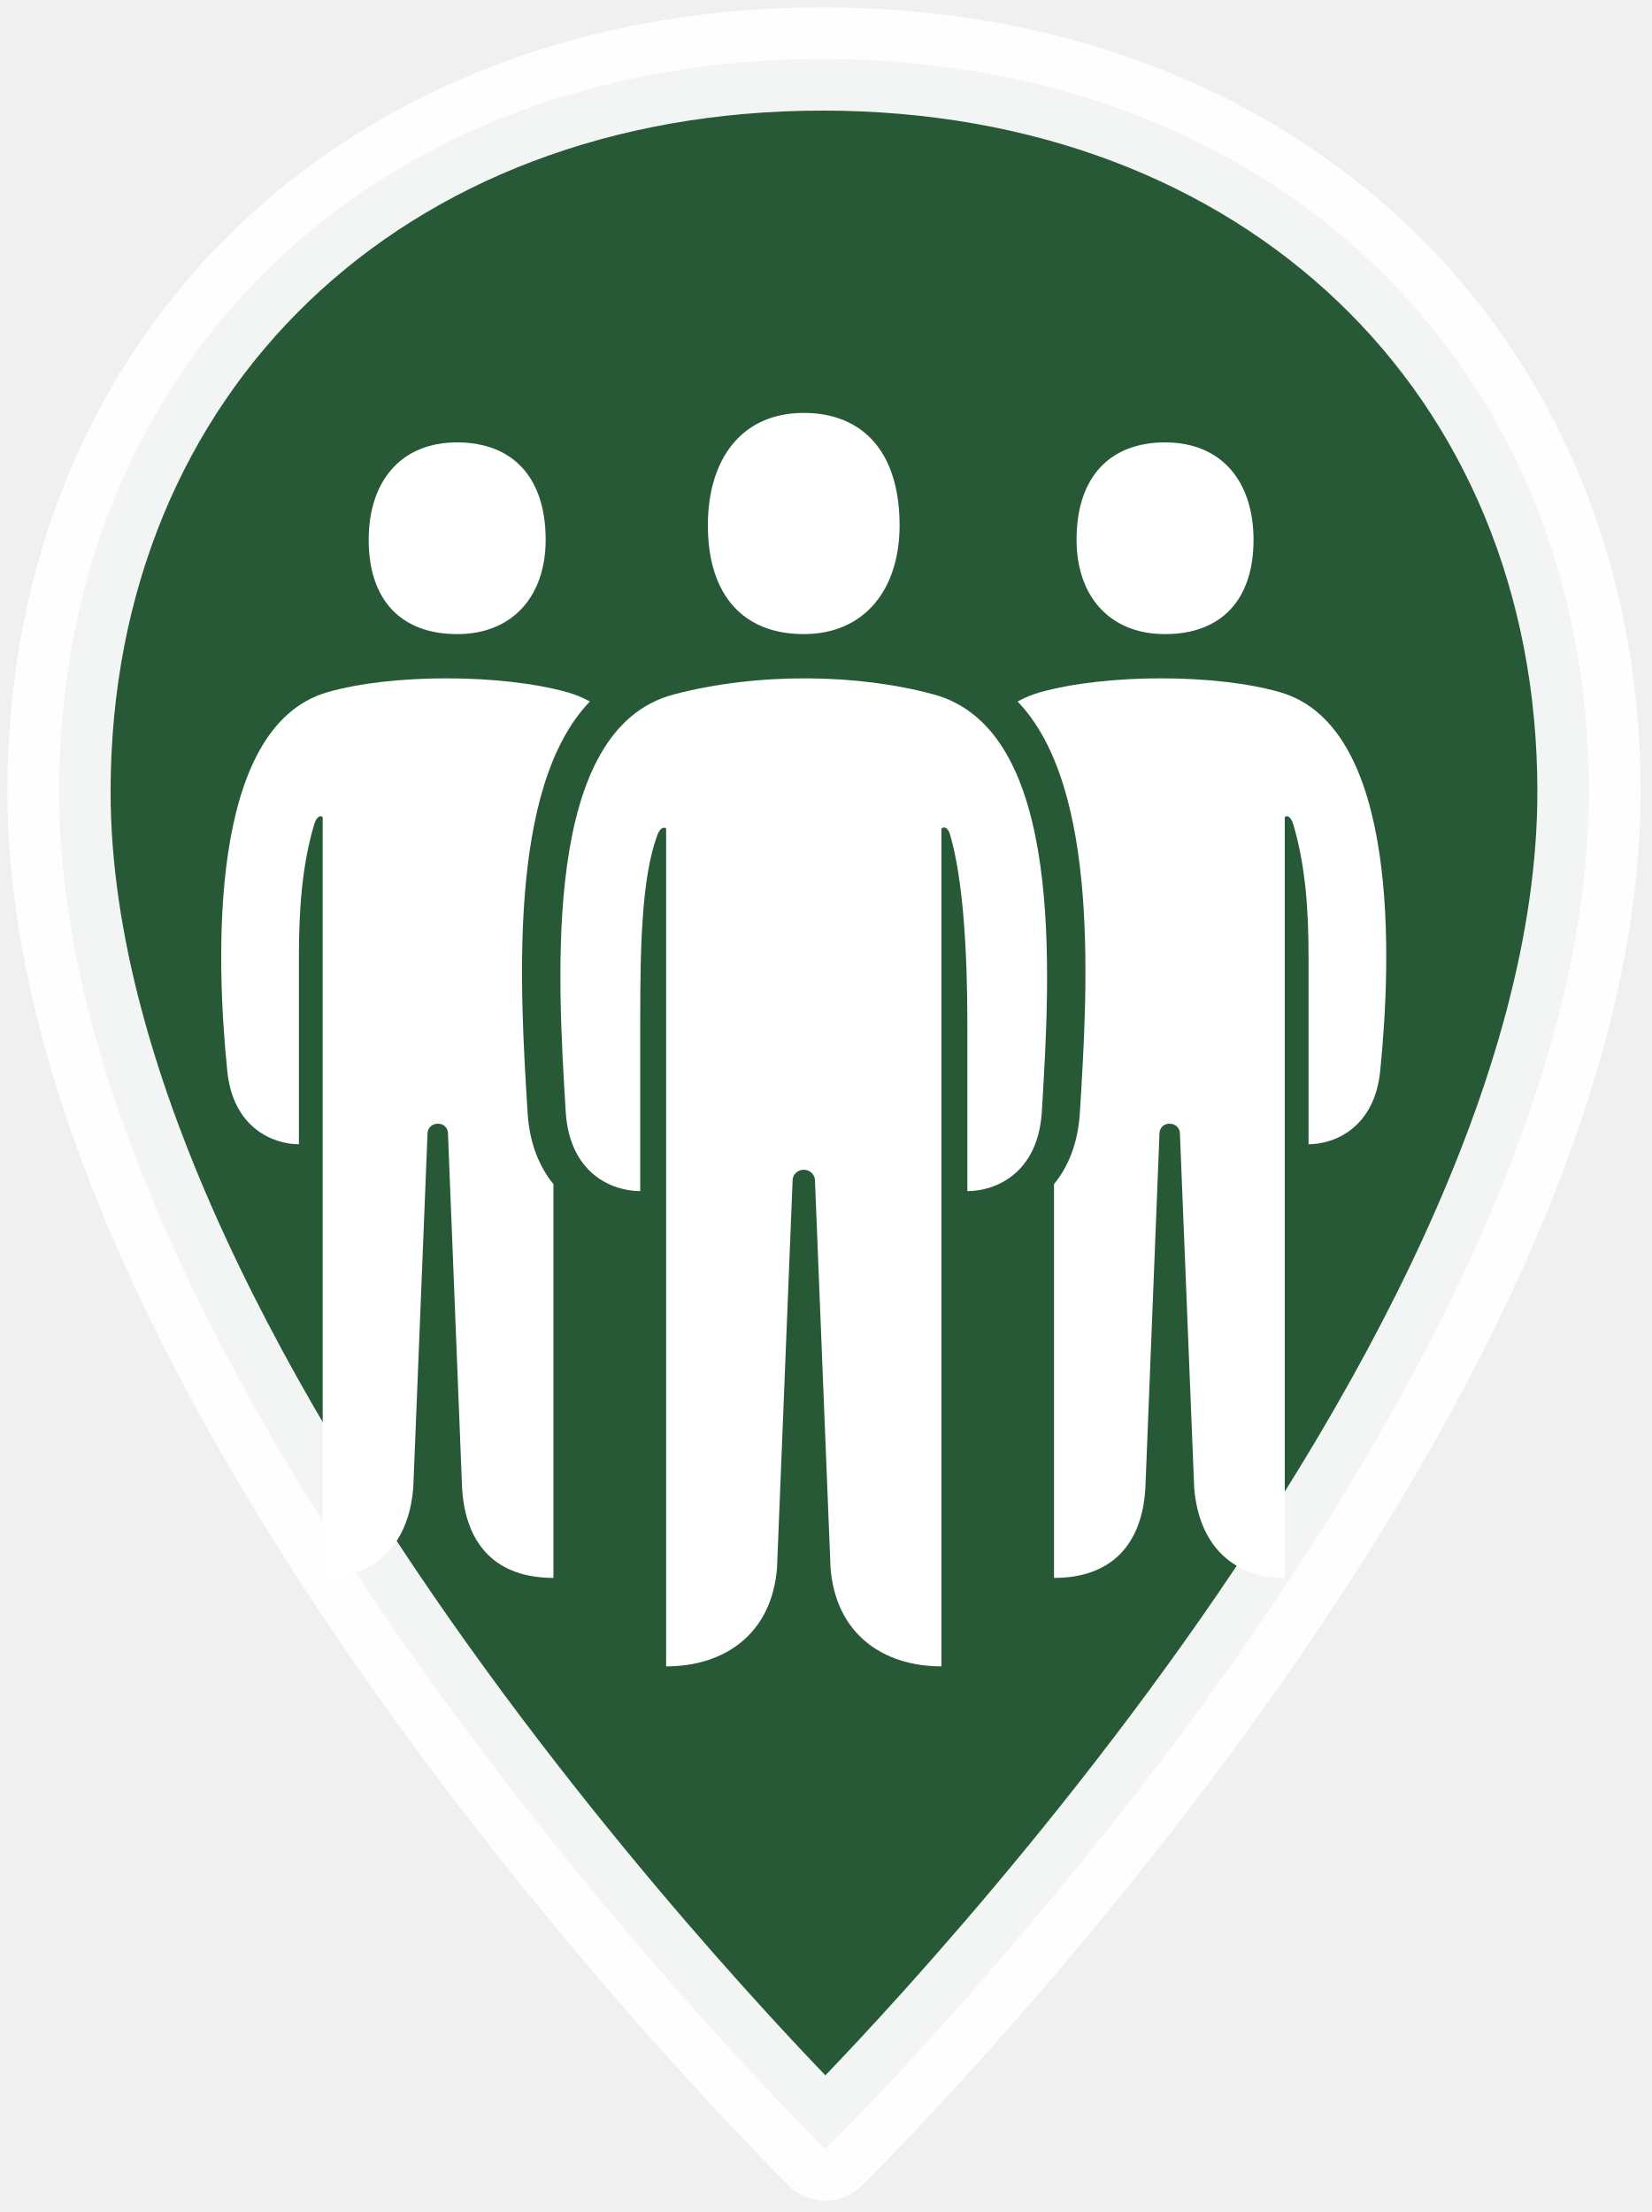
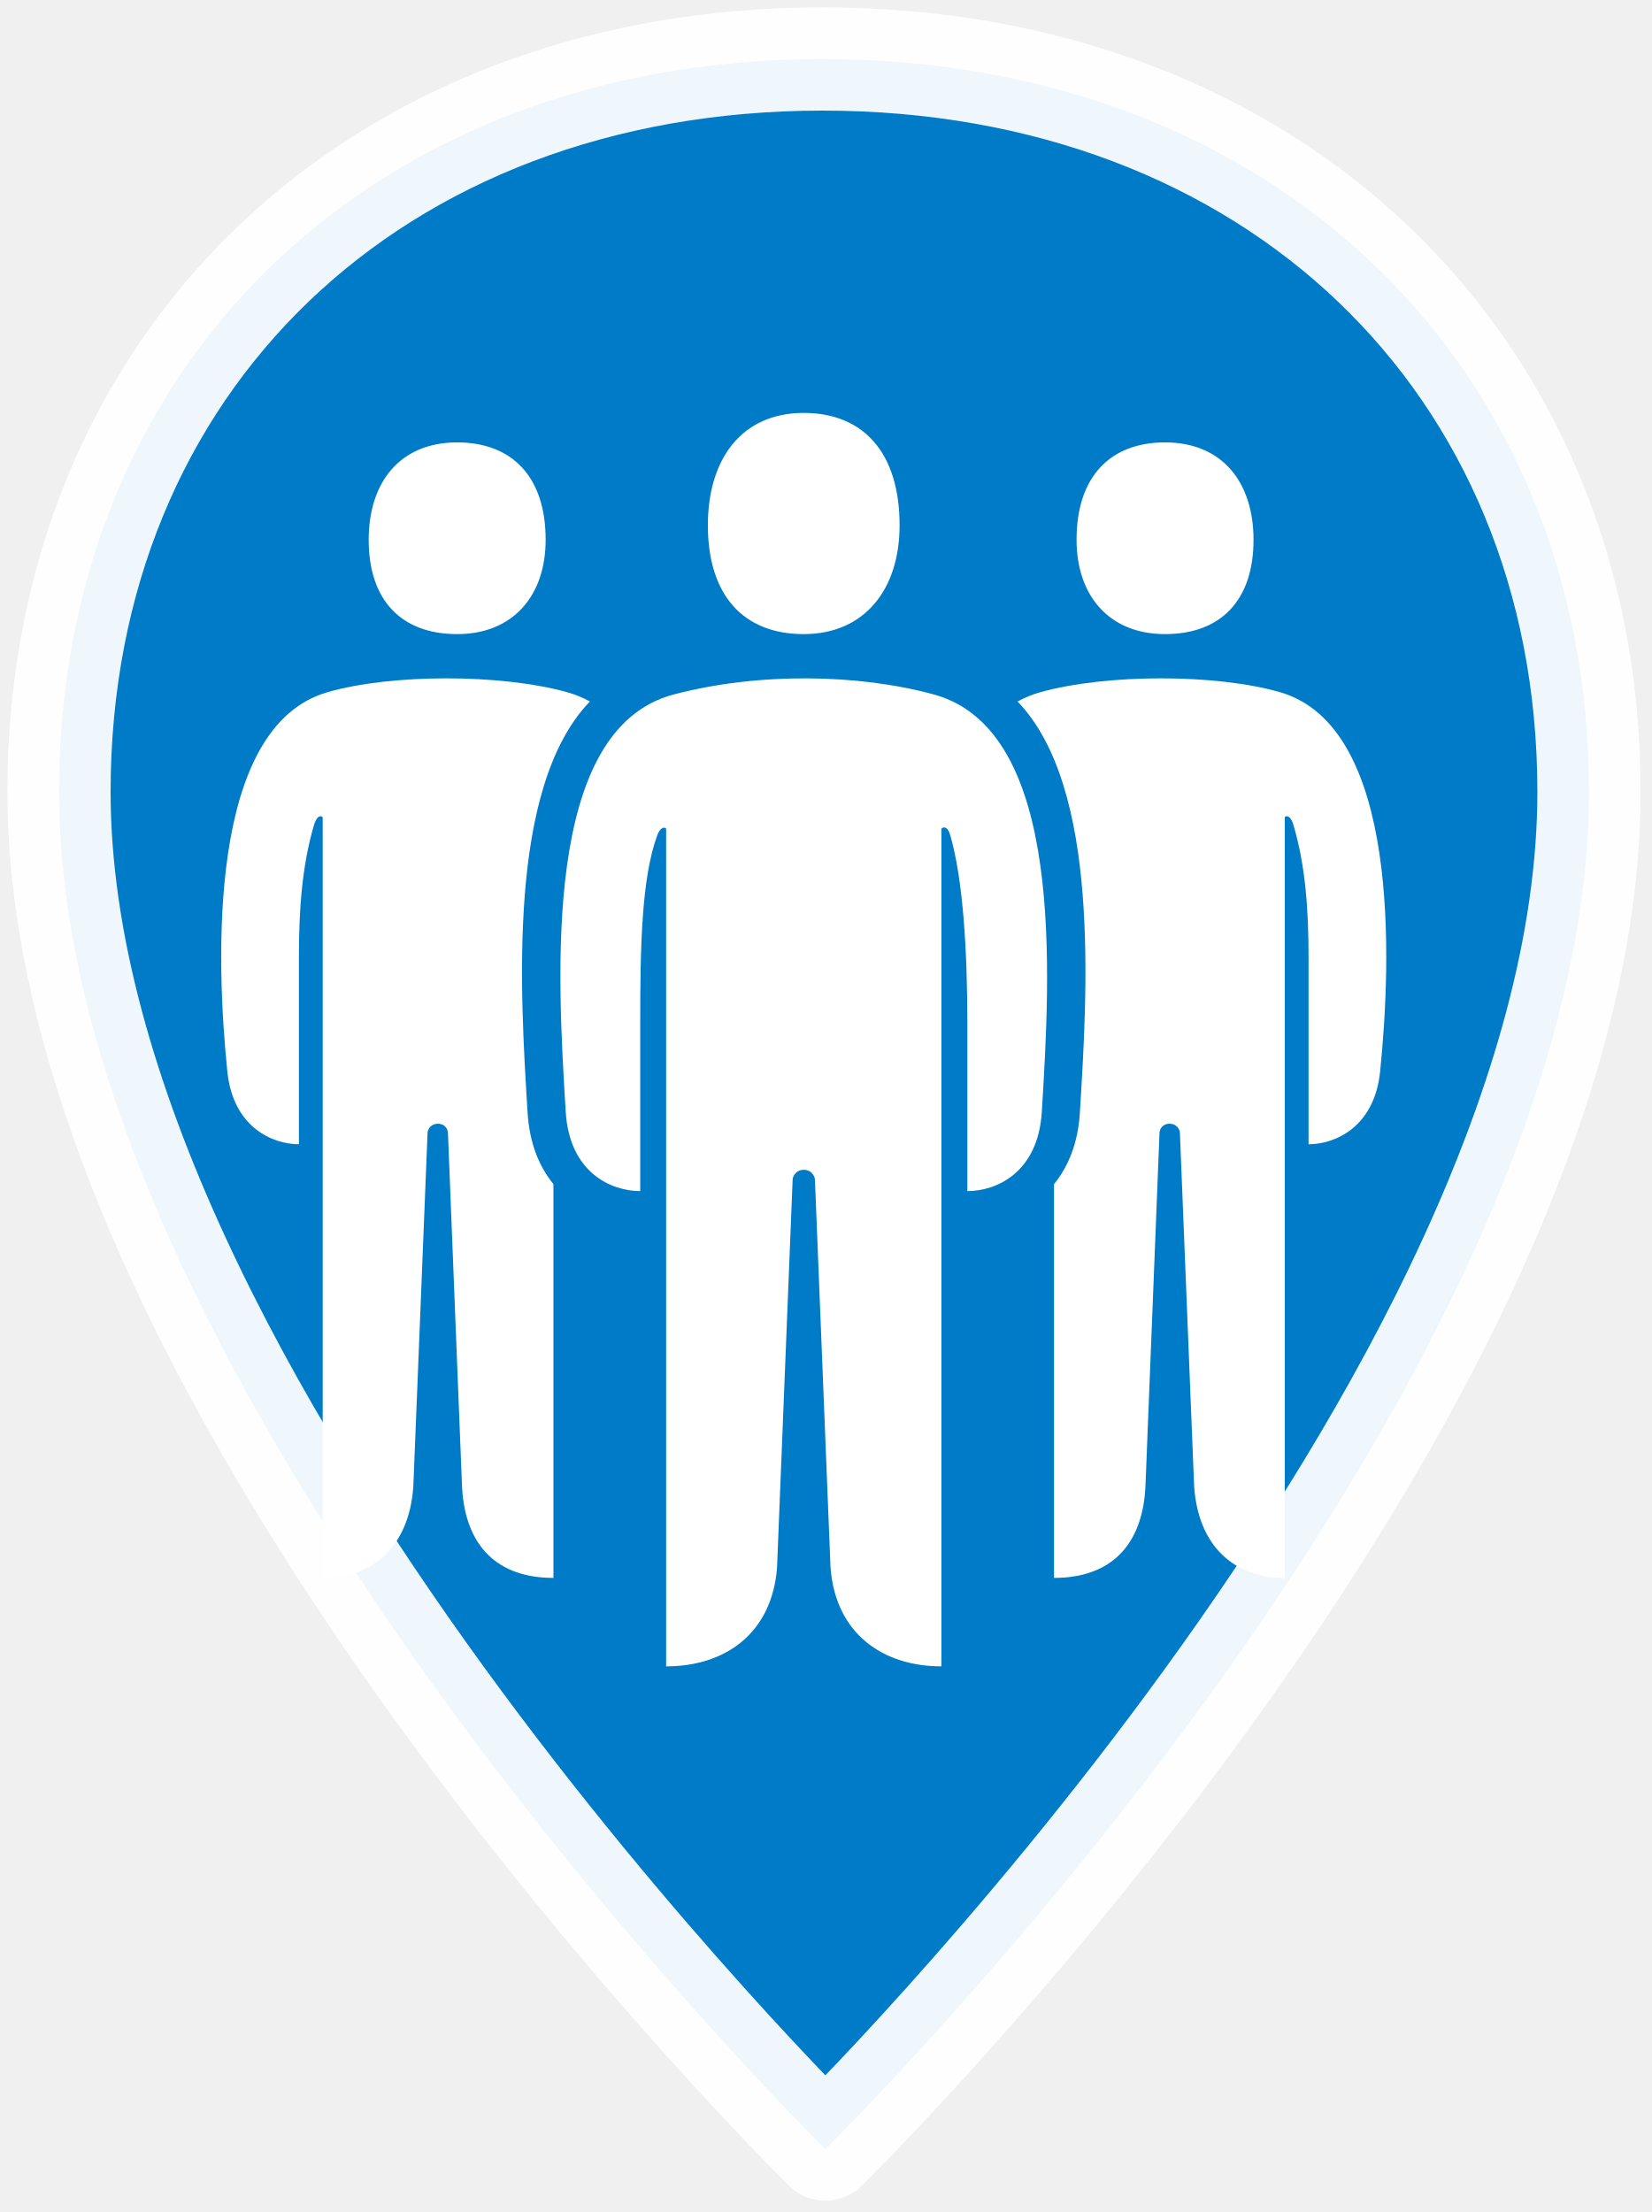
<svg xmlns="http://www.w3.org/2000/svg" height="150" viewBox="0 0 112 150" width="112">
  <g fill="none" fill-rule="evenodd">
-     <path d="m103.747 49.7c0 41.214-51.779 92.034-51.779 92.034s-51.968-51.009-51.968-92.034c0-29.119 21.408-49.7 51.779-49.7 30.371 0 51.968 20.582 51.968 49.7z" style="fill:#275937;fill-rule:nonzero;stroke:#fff;stroke-linecap:round;stroke-linejoin:round;stroke-opacity:.941;stroke-width:7" transform="translate(4 4)" />
+     <path d="m103.747 49.7c0 41.214-51.779 92.034-51.779 92.034s-51.968-51.009-51.968-92.034c0-29.119 21.408-49.7 51.779-49.7 30.371 0 51.968 20.582 51.968 49.7z" style="fill:#007bc7;fill-rule:nonzero;stroke:#fff;stroke-linecap:round;stroke-linejoin:round;stroke-opacity:.941;stroke-width:7" transform="translate(4 4)" />
    <g transform="translate(9 24)">
      <path d="m0 0h93v93h-93z" />
      <g fill="#fff" fill-rule="nonzero">
        <path d="m45.5 19c4.118 0 6.5-3.024 6.5-7.379 0-4.96-2.49-7.621-6.5-7.621-4.225 0-6.5 3.145-6.5 7.621 0 4.718 2.384 7.379 6.5 7.379z" />
        <path d="m31 23.57c-.479-.259-.984-.476-1.529-.628-4.508-1.256-11.937-1.256-16.276 0-8.134 2.355-7.549 18.175-6.781 25.706.391 3.841 3.114 4.946 4.855 4.946 0 0 0-10.194 0-12.72 0-3.121.202-6.174 1.034-8.965.134-.448.379-.681.578-.499v51.59c3.363 0 5.835-2.071 6.144-6.149 0 0 .957-23.761.967-24.03.01-.269.251-.621.705-.621s.667.352.678.621c.011.269.958 24.071.958 24.071.226 3.937 2.382 6.109 6.195 6.109v-26.703c-.963-1.181-1.625-2.765-1.753-4.846-.503-8.195-1.398-22.044 4.223-27.881z" />
        <path d="m54.32 23.093c-5.109-1.396-11.869-1.517-17.636 0-8.955 2.356-7.885 19.046-7.324 28.286.255 4.202 3.147 5.393 5.053 5.393 0 0 0-8.617 0-11.371 0-5.063.074-9.842 1.162-12.779.188-.509.482-.568.595-.432v56.81c3.993 0 7.179-2.228 7.52-6.703 0 0 1.046-26.003 1.057-26.297.011-.295.285-.677.756-.677s.746.383.757.677c.011.295 1.056 26.297 1.056 26.297.342 4.493 3.557 6.703 7.52 6.703v-56.81c.179-.159.439-.105.595.432.864 2.982 1.164 7.762 1.164 12.779v11.371c1.904 0 4.797-1.191 5.051-5.393.56-9.24 1.61-25.845-7.324-28.286z" />
        <path d="m22 19c3.801 0 6-2.621 6-6.395 0-4.3-2.298-6.605-6-6.605-3.899 0-6 2.725-6 6.605 0 4.088 2.2 6.395 6 6.395z" />
        <path d="m60 23.57c.479-.259.984-.476 1.529-.628 4.508-1.256 11.937-1.256 16.276 0 8.134 2.355 7.548 18.175 6.781 25.706-.391 3.841-3.114 4.946-4.855 4.946 0 0 0-10.194 0-12.72 0-3.121-.202-6.174-1.034-8.965-.134-.448-.379-.681-.578-.499v51.59c-3.363 0-5.835-2.071-6.144-6.149 0 0-.957-23.761-.967-24.03-.01-.269-.251-.621-.705-.621s-.667.352-.678.621c-.011.269-.958 24.071-.958 24.071-.226 3.937-2.382 6.109-6.195 6.109v-26.703c.963-1.181 1.625-2.765 1.753-4.846.503-8.195 1.398-22.044-4.223-27.881z" />
        <path d="m70 19c-3.801 0-6-2.621-6-6.395 0-4.3 2.298-6.605 6-6.605 3.899 0 6 2.725 6 6.605 0 4.088-2.2 6.395-6 6.395z" />
      </g>
    </g>
  </g>
</svg>
